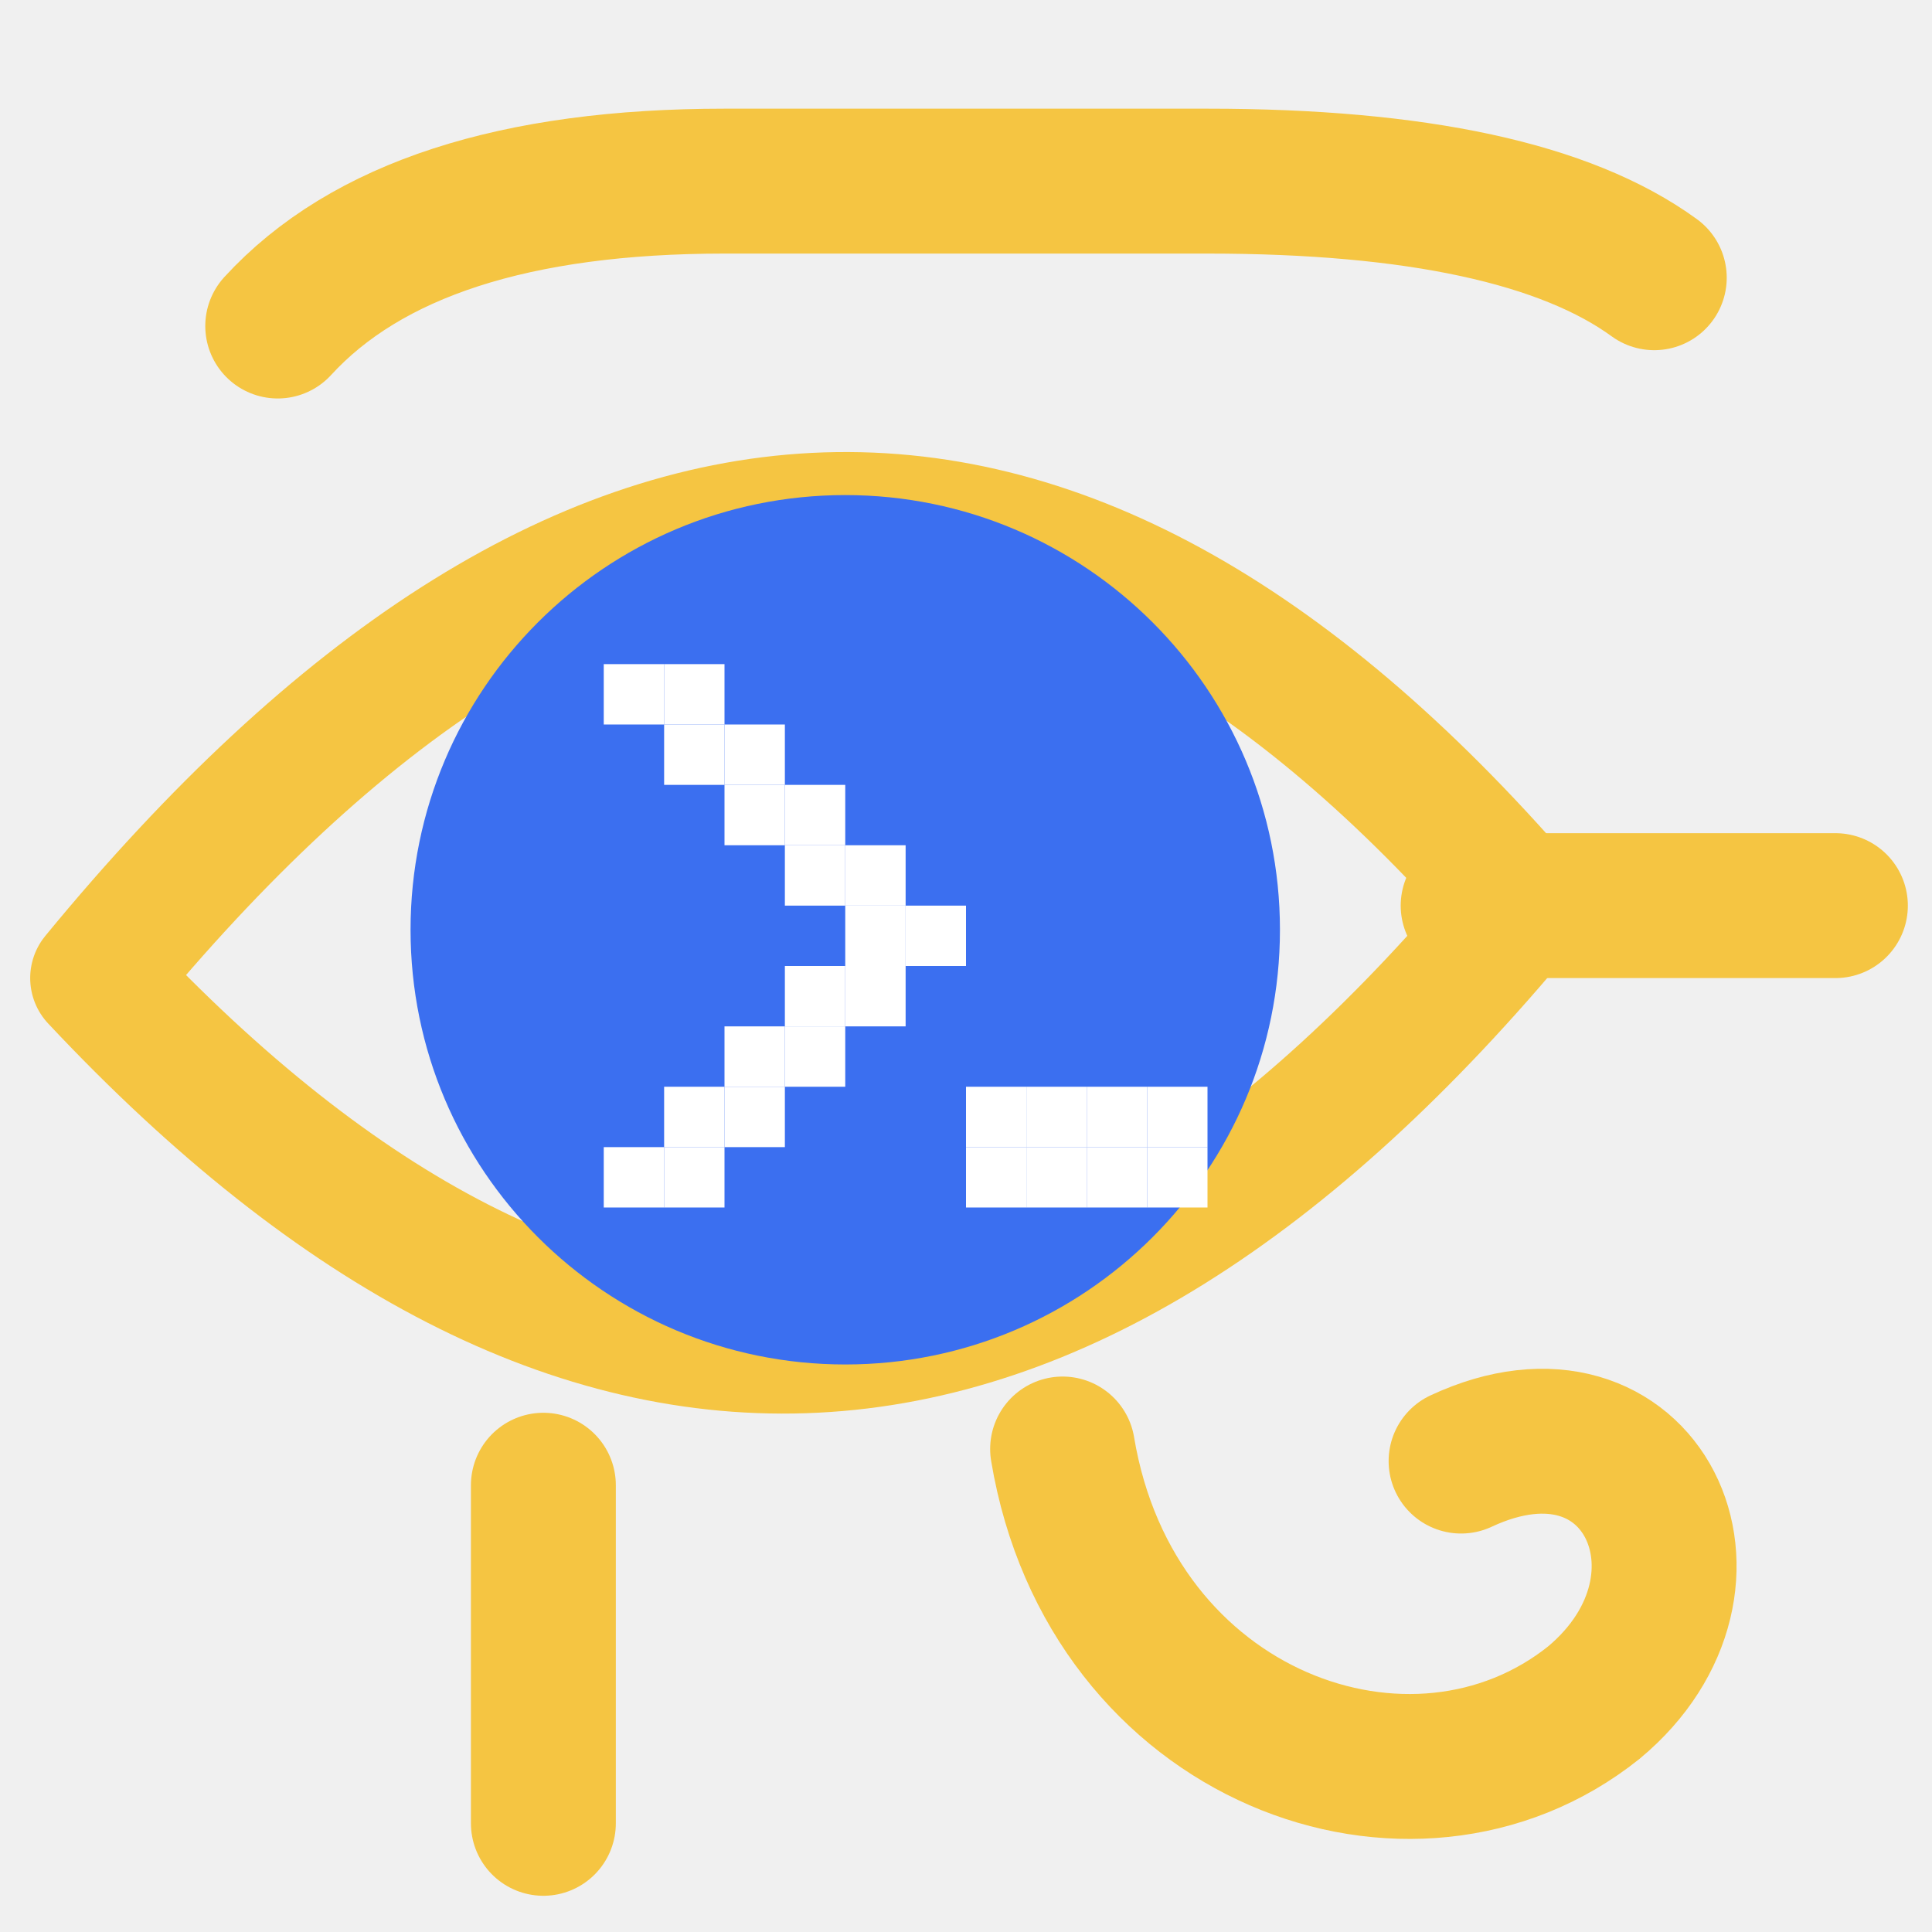
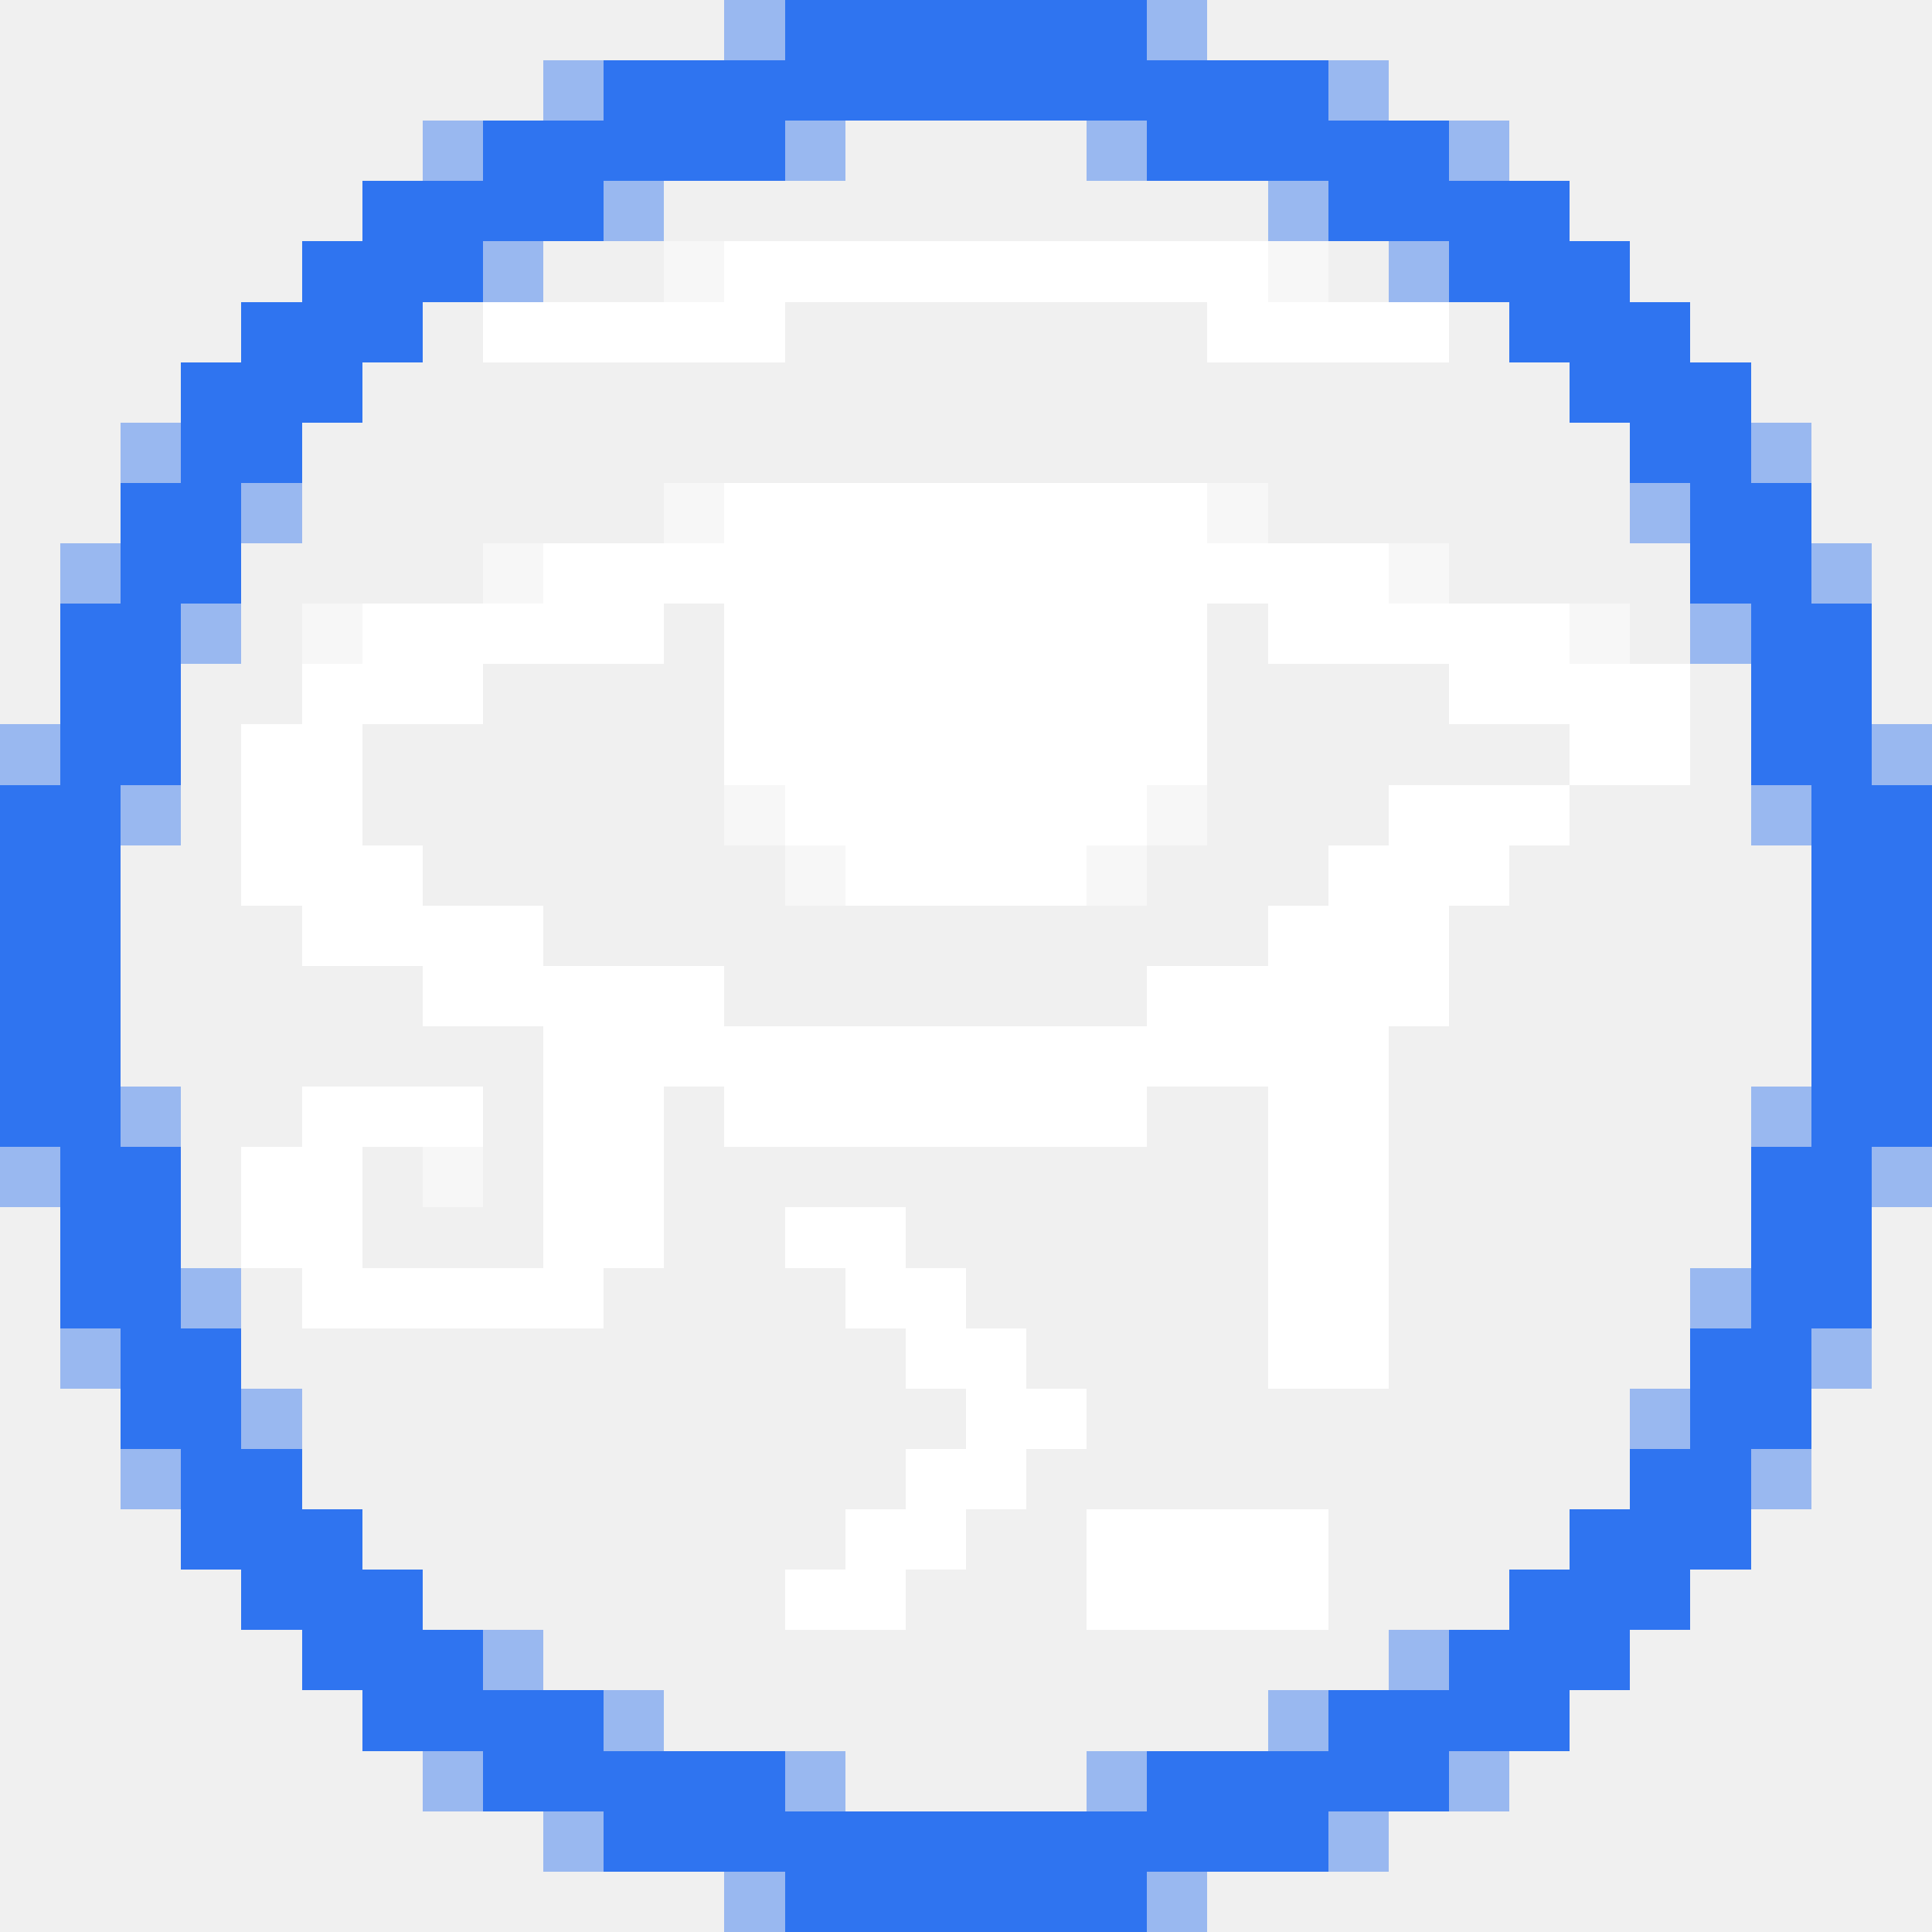
- <svg xmlns="http://www.w3.org/2000/svg" viewBox="0 0 32 32" width="32" height="32">
-   <path d="M4.6 5.4 Q6.8 3 12 3 H20 Q25.2 3 27.4 4.6" fill="none" stroke="#F5C542" stroke-width="2.4" stroke-linecap="round" />
-   <path d="M1.6 16.2 Q13.6 1.6 25.2 15 Q13.6 29 1.6 16.2 Z" fill="none" stroke="#F5C542" stroke-width="2.2" stroke-linejoin="round" />
-   <path d="M24.4 15 H30.4" stroke="#F5C542" stroke-width="2.4" stroke-linecap="round" />
-   <circle cx="14" cy="15.4" r="7.2" fill="#3B6FF0" />
-   <rect x="10" y="11" width="1" height="1" fill="#FFFFFF" />
-   <rect x="11" y="11" width="1" height="1" fill="#FFFFFF" />
-   <rect x="11" y="12" width="1" height="1" fill="#FFFFFF" />
-   <rect x="12" y="12" width="1" height="1" fill="#FFFFFF" />
-   <rect x="12" y="13" width="1" height="1" fill="#FFFFFF" />
-   <rect x="13" y="13" width="1" height="1" fill="#FFFFFF" />
-   <rect x="13" y="14" width="1" height="1" fill="#FFFFFF" />
-   <rect x="14" y="14" width="1" height="1" fill="#FFFFFF" />
-   <rect x="14" y="15" width="1" height="1" fill="#FFFFFF" />
-   <rect x="15" y="15" width="1" height="1" fill="#FFFFFF" />
-   <rect x="13" y="16" width="1" height="1" fill="#FFFFFF" />
-   <rect x="14" y="16" width="1" height="1" fill="#FFFFFF" />
-   <rect x="12" y="17" width="1" height="1" fill="#FFFFFF" />
-   <rect x="13" y="17" width="1" height="1" fill="#FFFFFF" />
-   <rect x="11" y="18" width="1" height="1" fill="#FFFFFF" />
-   <rect x="12" y="18" width="1" height="1" fill="#FFFFFF" />
-   <rect x="10" y="19" width="1" height="1" fill="#FFFFFF" />
-   <rect x="11" y="19" width="1" height="1" fill="#FFFFFF" />
-   <rect x="16" y="18" width="1" height="1" fill="#FFFFFF" />
-   <rect x="16" y="19" width="1" height="1" fill="#FFFFFF" />
-   <rect x="17" y="18" width="1" height="1" fill="#FFFFFF" />
-   <rect x="17" y="19" width="1" height="1" fill="#FFFFFF" />
-   <rect x="18" y="18" width="1" height="1" fill="#FFFFFF" />
-   <rect x="18" y="19" width="1" height="1" fill="#FFFFFF" />
-   <rect x="19" y="18" width="1" height="1" fill="#FFFFFF" />
-   <rect x="19" y="19" width="1" height="1" fill="#FFFFFF" />
-   <path d="M9 24.6 V30.2" stroke="#F5C542" stroke-width="2.4" stroke-linecap="round" />
-   <path d="M17.6 24 C18.4 28.8 23.4 30.6 26.4 28.2 C28.8 26.2 27.2 22.8 24.2 24.2" fill="none" stroke="#F5C542" stroke-width="2.4" stroke-linecap="round" />
+ <svg xmlns="http://www.w3.org/2000/svg" viewBox="0 0 32 32" width="32" height="32" shape-rendering="crispEdges">
+   <rect x="12" y="0" width="1" height="1" fill="#2F74F0" fill-opacity="0.45" />
+   <rect x="13" y="0" width="6" height="1" fill="#2F74F0" />
+   <rect x="19" y="0" width="1" height="1" fill="#2F74F0" fill-opacity="0.45" />
+   <rect x="9" y="1" width="1" height="1" fill="#2F74F0" fill-opacity="0.45" />
+   <rect x="10" y="1" width="12" height="1" fill="#2F74F0" />
+   <rect x="22" y="1" width="1" height="1" fill="#2F74F0" fill-opacity="0.45" />
+   <rect x="7" y="2" width="1" height="1" fill="#2F74F0" fill-opacity="0.45" />
+   <rect x="8" y="2" width="5" height="1" fill="#2F74F0" />
+   <rect x="13" y="2" width="1" height="1" fill="#2F74F0" fill-opacity="0.45" />
+   <rect x="18" y="2" width="1" height="1" fill="#2F74F0" fill-opacity="0.45" />
+   <rect x="19" y="2" width="5" height="1" fill="#2F74F0" />
+   <rect x="24" y="2" width="1" height="1" fill="#2F74F0" fill-opacity="0.45" />
+   <rect x="6" y="3" width="4" height="1" fill="#2F74F0" />
+   <rect x="10" y="3" width="1" height="1" fill="#2F74F0" fill-opacity="0.45" />
+   <rect x="21" y="3" width="1" height="1" fill="#2F74F0" fill-opacity="0.45" />
+   <rect x="22" y="3" width="4" height="1" fill="#2F74F0" />
+   <rect x="5" y="4" width="3" height="1" fill="#2F74F0" />
+   <rect x="8" y="4" width="1" height="1" fill="#2F74F0" fill-opacity="0.45" />
+   <rect x="11" y="4" width="1" height="1" fill="#FFFFFF" fill-opacity="0.45" />
+   <rect x="12" y="4" width="9" height="1" fill="#FFFFFF" />
+   <rect x="21" y="4" width="1" height="1" fill="#FFFFFF" fill-opacity="0.45" />
+   <rect x="23" y="4" width="1" height="1" fill="#2F74F0" fill-opacity="0.45" />
+   <rect x="24" y="4" width="3" height="1" fill="#2F74F0" />
+   <rect x="4" y="5" width="3" height="1" fill="#2F74F0" />
+   <rect x="8" y="5" width="5" height="1" fill="#FFFFFF" />
+   <rect x="20" y="5" width="4" height="1" fill="#FFFFFF" />
+   <rect x="25" y="5" width="3" height="1" fill="#2F74F0" />
+   <rect x="3" y="6" width="3" height="1" fill="#2F74F0" />
+   <rect x="26" y="6" width="3" height="1" fill="#2F74F0" />
+   <rect x="2" y="7" width="1" height="1" fill="#2F74F0" fill-opacity="0.45" />
+   <rect x="3" y="7" width="2" height="1" fill="#2F74F0" />
+   <rect x="27" y="7" width="2" height="1" fill="#2F74F0" />
+   <rect x="29" y="7" width="1" height="1" fill="#2F74F0" fill-opacity="0.45" />
+   <rect x="2" y="8" width="2" height="1" fill="#2F74F0" />
+   <rect x="4" y="8" width="1" height="1" fill="#2F74F0" fill-opacity="0.45" />
+   <rect x="11" y="8" width="1" height="1" fill="#FFFFFF" fill-opacity="0.45" />
+   <rect x="12" y="8" width="8" height="1" fill="#FFFFFF" />
+   <rect x="20" y="8" width="1" height="1" fill="#FFFFFF" fill-opacity="0.45" />
+   <rect x="27" y="8" width="1" height="1" fill="#2F74F0" fill-opacity="0.45" />
+   <rect x="28" y="8" width="2" height="1" fill="#2F74F0" />
+   <rect x="1" y="9" width="1" height="1" fill="#2F74F0" fill-opacity="0.45" />
+   <rect x="2" y="9" width="2" height="1" fill="#2F74F0" />
+   <rect x="8" y="9" width="1" height="1" fill="#FFFFFF" fill-opacity="0.45" />
+   <rect x="9" y="9" width="14" height="1" fill="#FFFFFF" />
+   <rect x="23" y="9" width="1" height="1" fill="#FFFFFF" fill-opacity="0.45" />
+   <rect x="28" y="9" width="2" height="1" fill="#2F74F0" />
+   <rect x="30" y="9" width="1" height="1" fill="#2F74F0" fill-opacity="0.45" />
+   <rect x="1" y="10" width="2" height="1" fill="#2F74F0" />
+   <rect x="3" y="10" width="1" height="1" fill="#2F74F0" fill-opacity="0.45" />
+   <rect x="5" y="10" width="1" height="1" fill="#FFFFFF" fill-opacity="0.45" />
+   <rect x="6" y="10" width="5" height="1" fill="#FFFFFF" />
+   <rect x="12" y="10" width="8" height="1" fill="#FFFFFF" />
+   <rect x="21" y="10" width="5" height="1" fill="#FFFFFF" />
+   <rect x="26" y="10" width="1" height="1" fill="#FFFFFF" fill-opacity="0.45" />
+   <rect x="28" y="10" width="1" height="1" fill="#2F74F0" fill-opacity="0.45" />
+   <rect x="29" y="10" width="2" height="1" fill="#2F74F0" />
+   <rect x="1" y="11" width="2" height="1" fill="#2F74F0" />
+   <rect x="5" y="11" width="3" height="1" fill="#FFFFFF" />
+   <rect x="12" y="11" width="8" height="1" fill="#FFFFFF" />
+   <rect x="24" y="11" width="4" height="1" fill="#FFFFFF" />
+   <rect x="29" y="11" width="2" height="1" fill="#2F74F0" />
+   <rect x="0" y="12" width="1" height="1" fill="#2F74F0" fill-opacity="0.45" />
+   <rect x="1" y="12" width="2" height="1" fill="#2F74F0" />
+   <rect x="4" y="12" width="2" height="1" fill="#FFFFFF" />
+   <rect x="12" y="12" width="8" height="1" fill="#FFFFFF" />
+   <rect x="26" y="12" width="2" height="1" fill="#FFFFFF" />
+   <rect x="29" y="12" width="2" height="1" fill="#2F74F0" />
+   <rect x="31" y="12" width="1" height="1" fill="#2F74F0" fill-opacity="0.45" />
+   <rect x="0" y="13" width="2" height="1" fill="#2F74F0" />
+   <rect x="2" y="13" width="1" height="1" fill="#2F74F0" fill-opacity="0.45" />
+   <rect x="4" y="13" width="2" height="1" fill="#FFFFFF" />
+   <rect x="12" y="13" width="1" height="1" fill="#FFFFFF" fill-opacity="0.45" />
+   <rect x="13" y="13" width="6" height="1" fill="#FFFFFF" />
+   <rect x="19" y="13" width="1" height="1" fill="#FFFFFF" fill-opacity="0.45" />
+   <rect x="23" y="13" width="3" height="1" fill="#FFFFFF" />
+   <rect x="29" y="13" width="1" height="1" fill="#2F74F0" fill-opacity="0.45" />
+   <rect x="30" y="13" width="2" height="1" fill="#2F74F0" />
+   <rect x="0" y="14" width="2" height="1" fill="#2F74F0" />
+   <rect x="4" y="14" width="3" height="1" fill="#FFFFFF" />
+   <rect x="13" y="14" width="1" height="1" fill="#FFFFFF" fill-opacity="0.45" />
+   <rect x="14" y="14" width="4" height="1" fill="#FFFFFF" />
+   <rect x="18" y="14" width="1" height="1" fill="#FFFFFF" fill-opacity="0.45" />
+   <rect x="22" y="14" width="3" height="1" fill="#FFFFFF" />
+   <rect x="30" y="14" width="2" height="1" fill="#2F74F0" />
+   <rect x="0" y="15" width="2" height="1" fill="#2F74F0" />
+   <rect x="5" y="15" width="4" height="1" fill="#FFFFFF" />
+   <rect x="21" y="15" width="3" height="1" fill="#FFFFFF" />
+   <rect x="30" y="15" width="2" height="1" fill="#2F74F0" />
+   <rect x="0" y="16" width="2" height="1" fill="#2F74F0" />
+   <rect x="7" y="16" width="5" height="1" fill="#FFFFFF" />
+   <rect x="19" y="16" width="5" height="1" fill="#FFFFFF" />
+   <rect x="30" y="16" width="2" height="1" fill="#2F74F0" />
+   <rect x="0" y="17" width="2" height="1" fill="#2F74F0" />
+   <rect x="9" y="17" width="14" height="1" fill="#FFFFFF" />
+   <rect x="30" y="17" width="2" height="1" fill="#2F74F0" />
+   <rect x="0" y="18" width="2" height="1" fill="#2F74F0" />
+   <rect x="2" y="18" width="1" height="1" fill="#2F74F0" fill-opacity="0.45" />
+   <rect x="5" y="18" width="3" height="1" fill="#FFFFFF" />
+   <rect x="9" y="18" width="2" height="1" fill="#FFFFFF" />
+   <rect x="12" y="18" width="7" height="1" fill="#FFFFFF" />
+   <rect x="21" y="18" width="2" height="1" fill="#FFFFFF" />
+   <rect x="29" y="18" width="1" height="1" fill="#2F74F0" fill-opacity="0.45" />
+   <rect x="30" y="18" width="2" height="1" fill="#2F74F0" />
+   <rect x="0" y="19" width="1" height="1" fill="#2F74F0" fill-opacity="0.45" />
+   <rect x="1" y="19" width="2" height="1" fill="#2F74F0" />
+   <rect x="4" y="19" width="2" height="1" fill="#FFFFFF" />
+   <rect x="7" y="19" width="1" height="1" fill="#FFFFFF" fill-opacity="0.45" />
+   <rect x="9" y="19" width="2" height="1" fill="#FFFFFF" />
+   <rect x="21" y="19" width="2" height="1" fill="#FFFFFF" />
+   <rect x="29" y="19" width="2" height="1" fill="#2F74F0" />
+   <rect x="31" y="19" width="1" height="1" fill="#2F74F0" fill-opacity="0.45" />
+   <rect x="1" y="20" width="2" height="1" fill="#2F74F0" />
+   <rect x="4" y="20" width="2" height="1" fill="#FFFFFF" />
+   <rect x="9" y="20" width="2" height="1" fill="#FFFFFF" />
+   <rect x="13" y="20" width="2" height="1" fill="#FFFFFF" />
+   <rect x="21" y="20" width="2" height="1" fill="#FFFFFF" />
+   <rect x="29" y="20" width="2" height="1" fill="#2F74F0" />
+   <rect x="1" y="21" width="2" height="1" fill="#2F74F0" />
+   <rect x="3" y="21" width="1" height="1" fill="#2F74F0" fill-opacity="0.45" />
+   <rect x="5" y="21" width="5" height="1" fill="#FFFFFF" />
+   <rect x="14" y="21" width="2" height="1" fill="#FFFFFF" />
+   <rect x="21" y="21" width="2" height="1" fill="#FFFFFF" />
+   <rect x="28" y="21" width="1" height="1" fill="#2F74F0" fill-opacity="0.45" />
+   <rect x="29" y="21" width="2" height="1" fill="#2F74F0" />
+   <rect x="1" y="22" width="1" height="1" fill="#2F74F0" fill-opacity="0.45" />
+   <rect x="2" y="22" width="2" height="1" fill="#2F74F0" />
+   <rect x="15" y="22" width="2" height="1" fill="#FFFFFF" />
+   <rect x="21" y="22" width="2" height="1" fill="#FFFFFF" />
+   <rect x="28" y="22" width="2" height="1" fill="#2F74F0" />
+   <rect x="30" y="22" width="1" height="1" fill="#2F74F0" fill-opacity="0.45" />
+   <rect x="2" y="23" width="2" height="1" fill="#2F74F0" />
+   <rect x="4" y="23" width="1" height="1" fill="#2F74F0" fill-opacity="0.45" />
+   <rect x="16" y="23" width="2" height="1" fill="#FFFFFF" />
+   <rect x="27" y="23" width="1" height="1" fill="#2F74F0" fill-opacity="0.45" />
+   <rect x="28" y="23" width="2" height="1" fill="#2F74F0" />
+   <rect x="2" y="24" width="1" height="1" fill="#2F74F0" fill-opacity="0.45" />
+   <rect x="3" y="24" width="2" height="1" fill="#2F74F0" />
+   <rect x="15" y="24" width="2" height="1" fill="#FFFFFF" />
+   <rect x="27" y="24" width="2" height="1" fill="#2F74F0" />
+   <rect x="29" y="24" width="1" height="1" fill="#2F74F0" fill-opacity="0.45" />
+   <rect x="3" y="25" width="3" height="1" fill="#2F74F0" />
+   <rect x="14" y="25" width="2" height="1" fill="#FFFFFF" />
+   <rect x="18" y="25" width="4" height="1" fill="#FFFFFF" />
+   <rect x="26" y="25" width="3" height="1" fill="#2F74F0" />
+   <rect x="4" y="26" width="3" height="1" fill="#2F74F0" />
+   <rect x="13" y="26" width="2" height="1" fill="#FFFFFF" />
+   <rect x="18" y="26" width="4" height="1" fill="#FFFFFF" />
+   <rect x="25" y="26" width="3" height="1" fill="#2F74F0" />
+   <rect x="5" y="27" width="3" height="1" fill="#2F74F0" />
+   <rect x="8" y="27" width="1" height="1" fill="#2F74F0" fill-opacity="0.45" />
+   <rect x="23" y="27" width="1" height="1" fill="#2F74F0" fill-opacity="0.45" />
+   <rect x="24" y="27" width="3" height="1" fill="#2F74F0" />
+   <rect x="6" y="28" width="4" height="1" fill="#2F74F0" />
+   <rect x="10" y="28" width="1" height="1" fill="#2F74F0" fill-opacity="0.45" />
+   <rect x="21" y="28" width="1" height="1" fill="#2F74F0" fill-opacity="0.45" />
+   <rect x="22" y="28" width="4" height="1" fill="#2F74F0" />
+   <rect x="7" y="29" width="1" height="1" fill="#2F74F0" fill-opacity="0.45" />
+   <rect x="8" y="29" width="5" height="1" fill="#2F74F0" />
+   <rect x="13" y="29" width="1" height="1" fill="#2F74F0" fill-opacity="0.45" />
+   <rect x="18" y="29" width="1" height="1" fill="#2F74F0" fill-opacity="0.45" />
+   <rect x="19" y="29" width="5" height="1" fill="#2F74F0" />
+   <rect x="24" y="29" width="1" height="1" fill="#2F74F0" fill-opacity="0.45" />
+   <rect x="9" y="30" width="1" height="1" fill="#2F74F0" fill-opacity="0.45" />
+   <rect x="10" y="30" width="12" height="1" fill="#2F74F0" />
+   <rect x="22" y="30" width="1" height="1" fill="#2F74F0" fill-opacity="0.45" />
+   <rect x="12" y="31" width="1" height="1" fill="#2F74F0" fill-opacity="0.45" />
+   <rect x="13" y="31" width="6" height="1" fill="#2F74F0" />
+   <rect x="19" y="31" width="1" height="1" fill="#2F74F0" fill-opacity="0.45" />
</svg>
